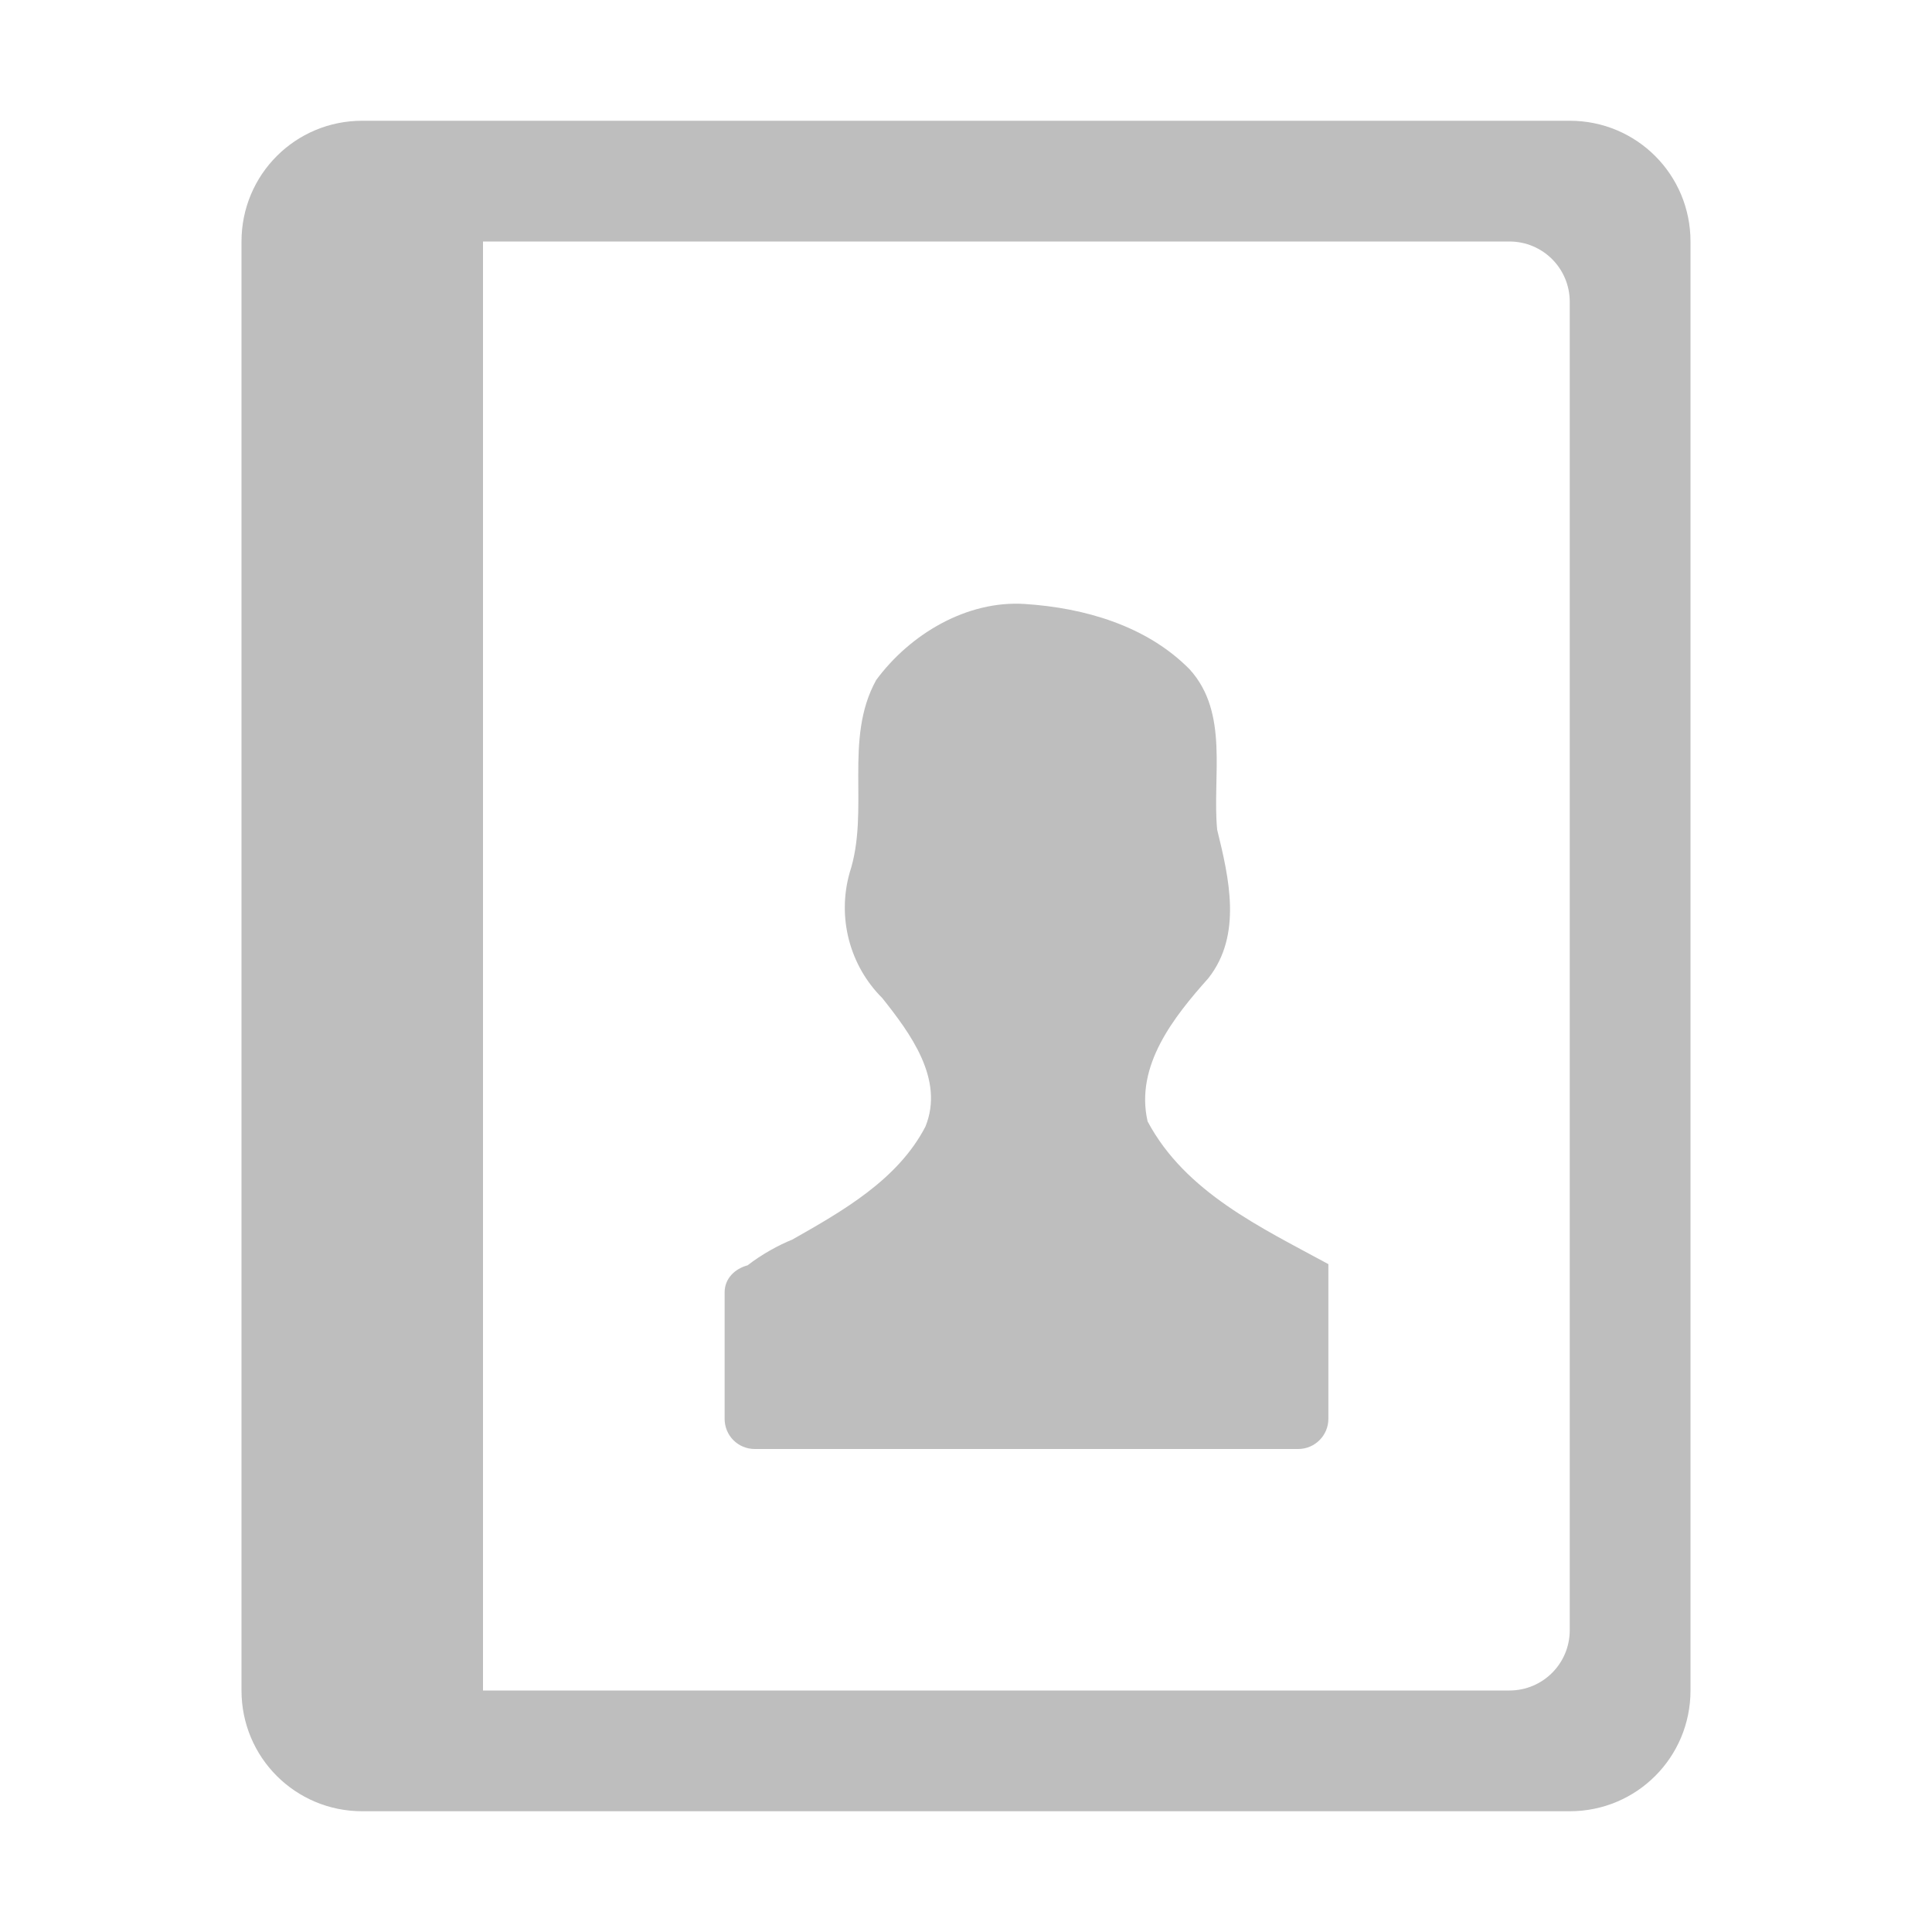
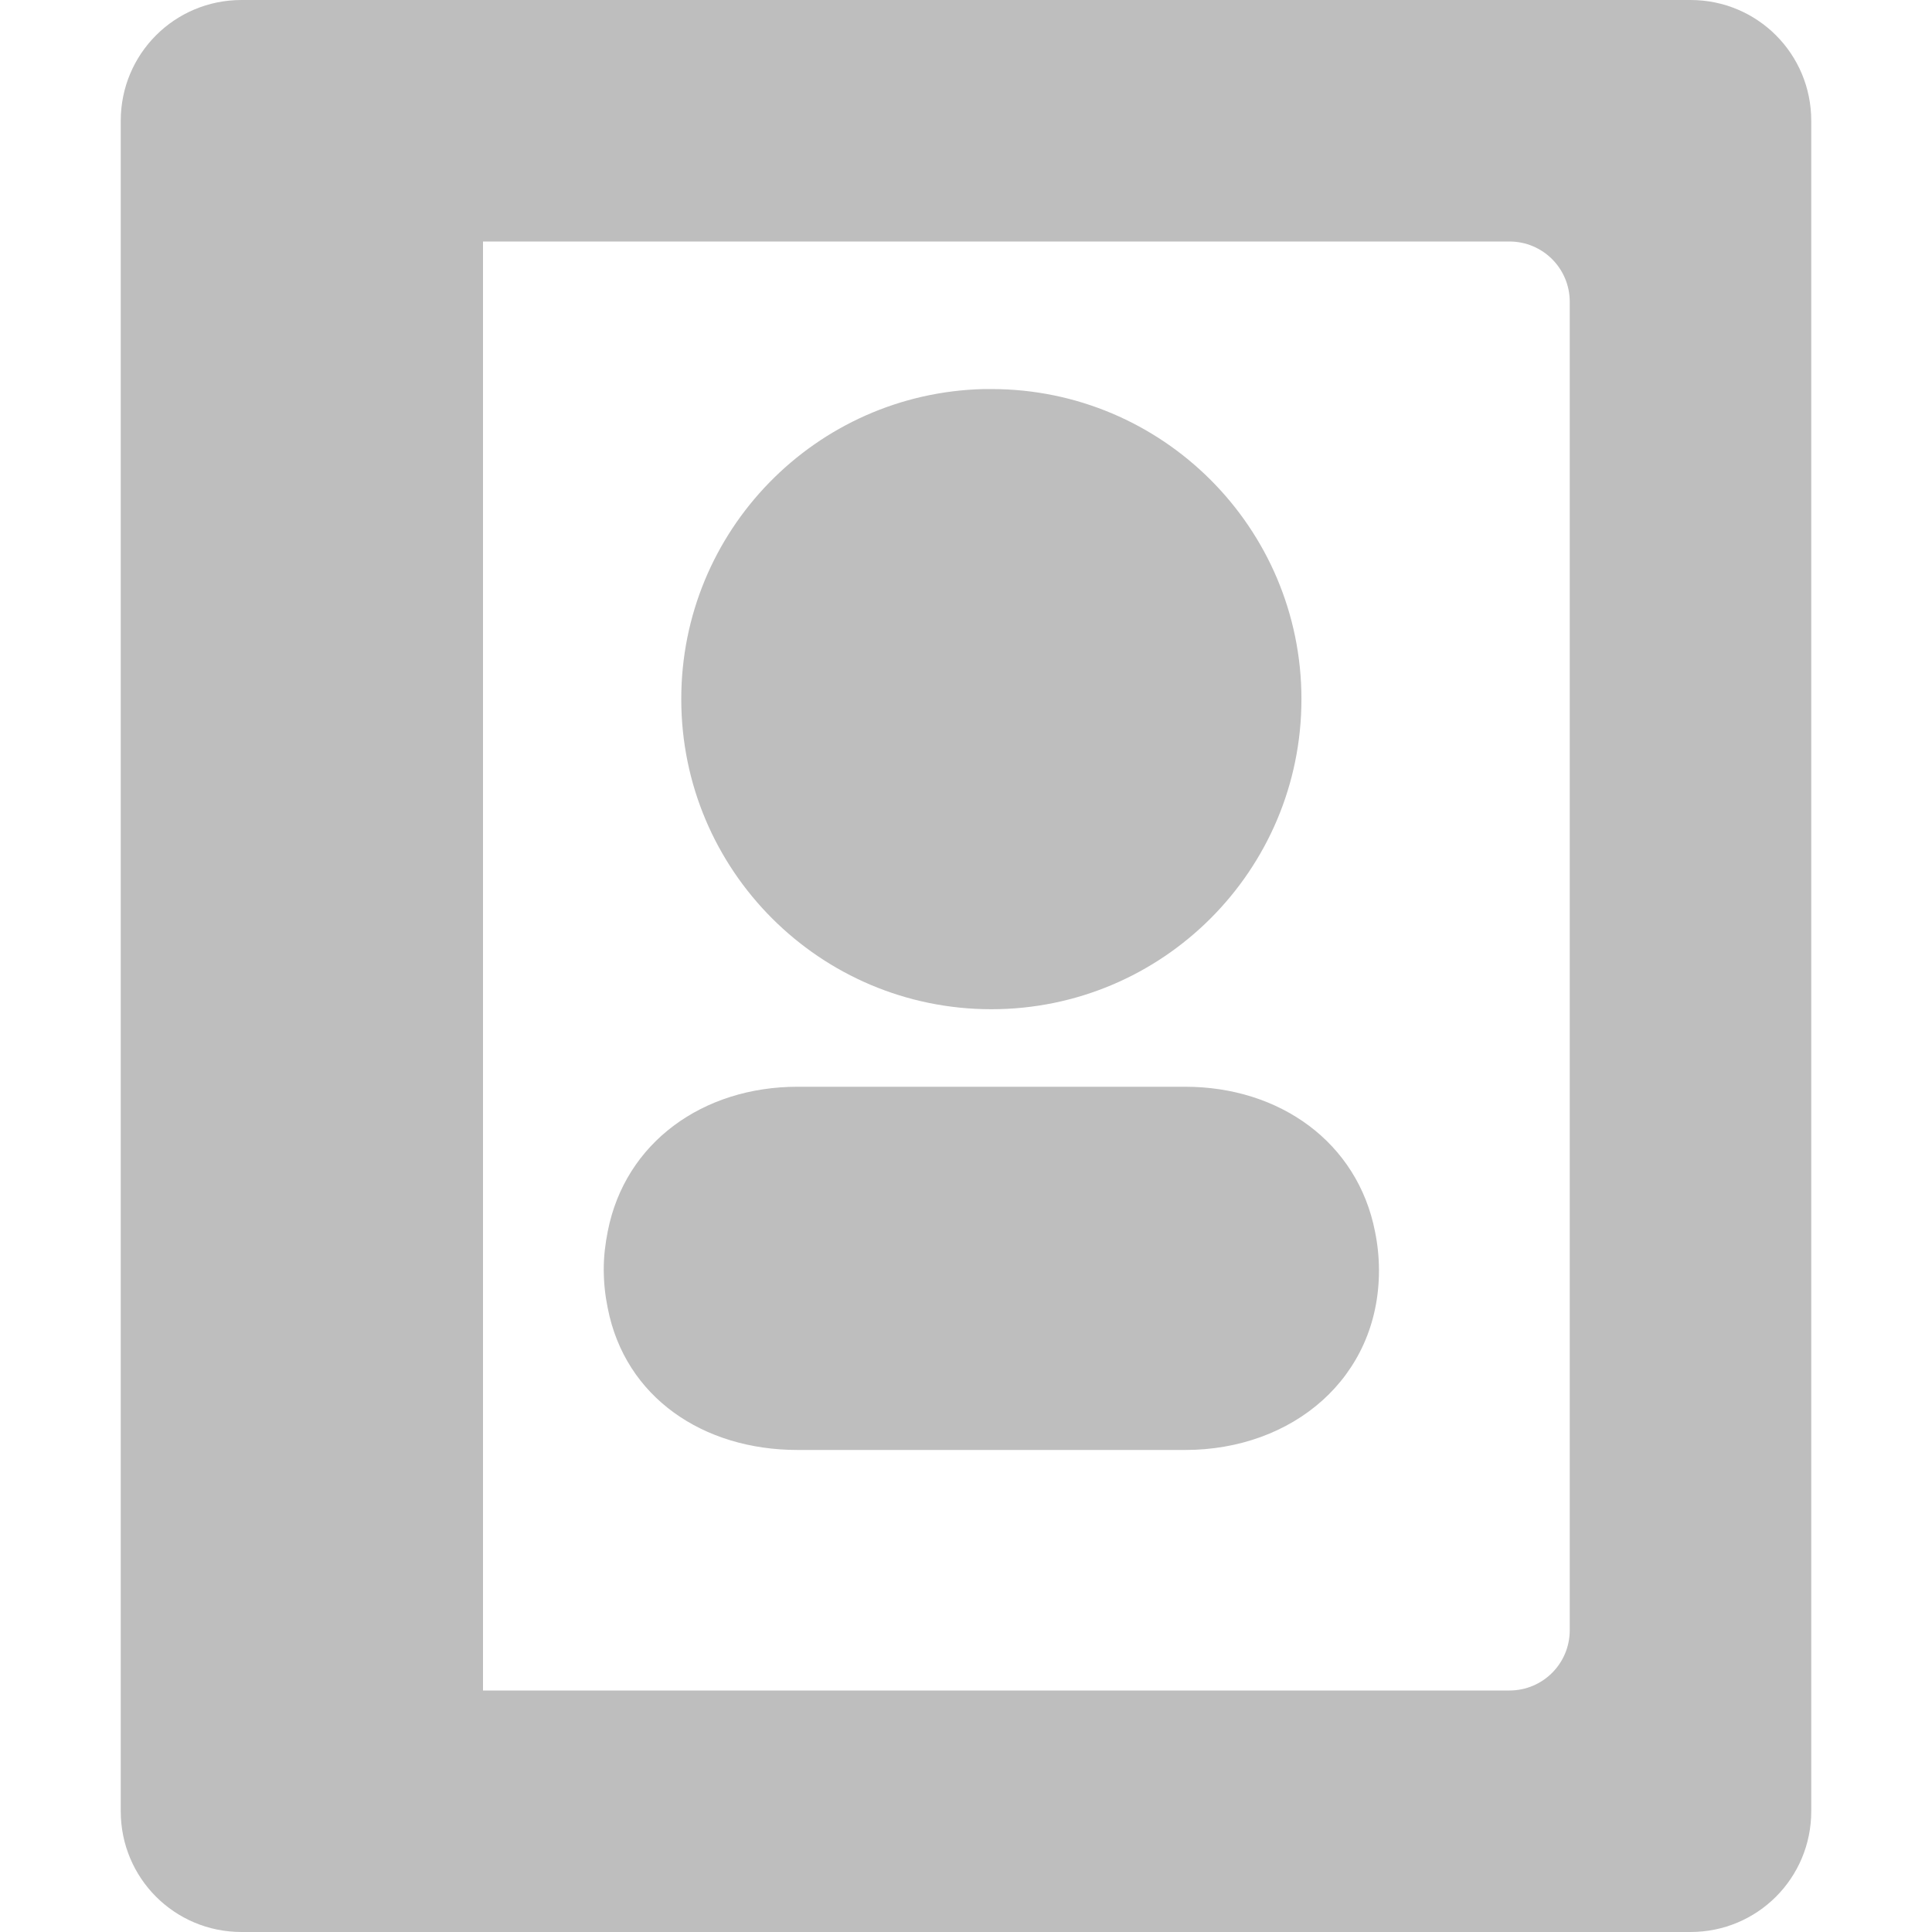
<svg xmlns="http://www.w3.org/2000/svg" height="16" width="16" version="1.1" id="svg6">
  <defs id="defs10" />
-   <path id="path2" style="color:#000000;overflow:visible;isolation:auto;mix-blend-mode:normal;fill:#bebebe;marker:none;fill-opacity:1" overflow="visible" d="M 3,1 C 2.446,1 2,1.446 2,2 v 12 c 0,0.554 0.446,1 1,1 h 10 c 0.554,0 1,-0.446 1,-1 V 2 C 14,1.446 13.554,1 13,1 Z m 1,1 h 8.5 C 12.777,2 13,2.223 13,2.5 v 11 C 13,13.777 12.777,14 12.5,14 H 4 Z M 8.489,5.002 C 8.007,4.97 7.536,5.252 7.256,5.632 6.984,6.124 7.206,6.71 7.036,7.229 c -0.104,0.37 0,0.767 0.271,1.037 0.231,0.291 0.516,0.672 0.357,1.064 -0.229,0.441 -0.687,0.7 -1.103,0.936 -0.11,0.044 -0.252,0.121 -0.37,0.213 -0.105,0.028 -0.19,0.109 -0.19,0.224 v 1.047 c 0,0.138 0.11,0.25 0.25,0.25 h 4.5 a 0.25,0.25 0 0 0 0.25,-0.25 V 10.469 C 10.444,10.166 9.817,9.875 9.504,9.287 9.398,8.825 9.723,8.42 10.008,8.1 10.289,7.742 10.178,7.27 10.08,6.871 10.038,6.429 10.181,5.905 9.852,5.543 9.495,5.181 8.98,5.034 8.488,5.002 Z" />
+   <path d="m 8.147,3.222 c -1.394,0.034 -2.506,1.174 -2.505,2.568 0,1.418 1.15,2.568 2.568,2.568 1.418,0 2.568,-1.15 2.568,-2.568 0,-1.418 -1.15,-2.568 -2.568,-2.568 -0.021,-2.552e-4 -0.042,-2.552e-4 -0.063,0 z M 6.605,9 c -0.782,0 -1.428,0.46 -1.572,1.198 -0.02,0.101 -0.033,0.204 -0.033,0.311 0,0.003 -1.1e-5,0.005 0,0.008 -5e-6,0.002 0,0.003 0,0.005 8.25e-4,0.107 0.012,0.21 0.033,0.311 0.144,0.739 0.79,1.175 1.572,1.175 H 9.815 c 0.889,0 1.605,-0.597 1.605,-1.486 2e-5,-0.003 -8e-6,-0.005 0,-0.008 -5.02e-4,-0.108 -0.012,-0.214 -0.033,-0.316 C 11.242,9.46 10.597,9 9.815,9 Z" style="color:#000000;isolation:auto;mix-blend-mode:normal;fill:#bebebe;fill-opacity:1;stroke-width:1.284;marker:none" id="path2-3-6" />
+   <path d="M 2,0 C 1.446,0 1,0.446 1,1 v 14 c 0,0.554 0.446,1 1,1 h 12 c 0.554,0 1,-0.446 1,-1 V 1 C 15,0.446 14.554,0 14,0 Z m 2,2 h 8.5 C 12.777,2 13,2.223 13,2.5 v 11 C 13,13.777 12.777,14 12.5,14 H 4 Z" style="color:#000000;isolation:auto;mix-blend-mode:normal;fill:#bebebe;marker:none;fill-opacity:1" id="path2-3" />
</svg>
